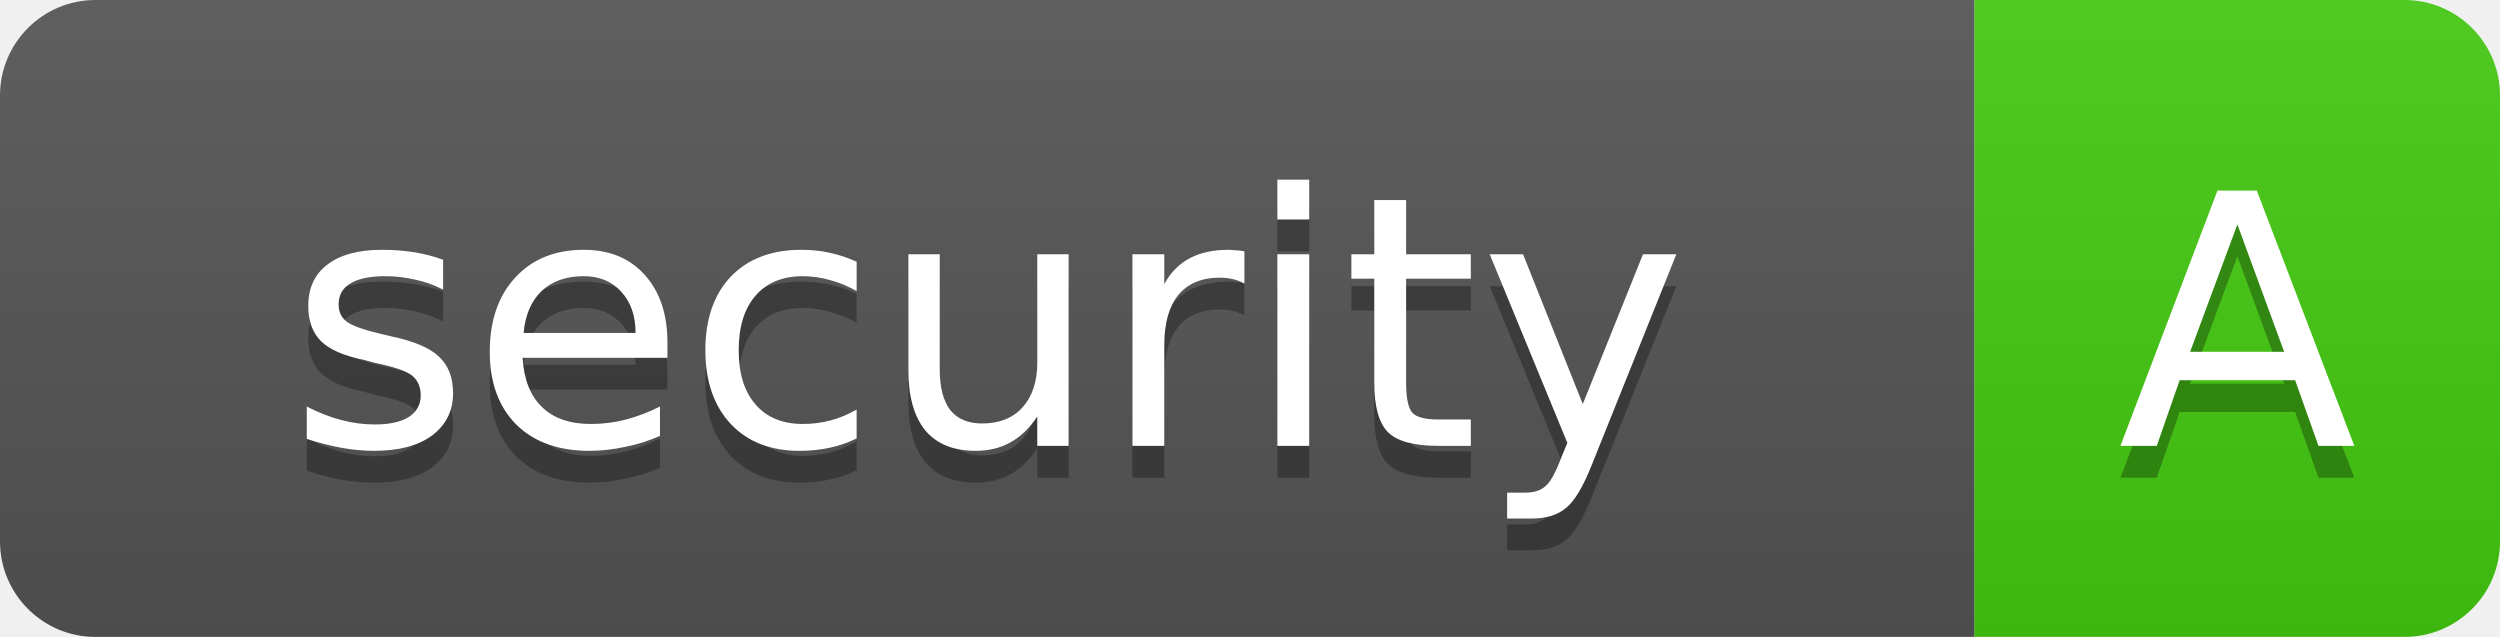
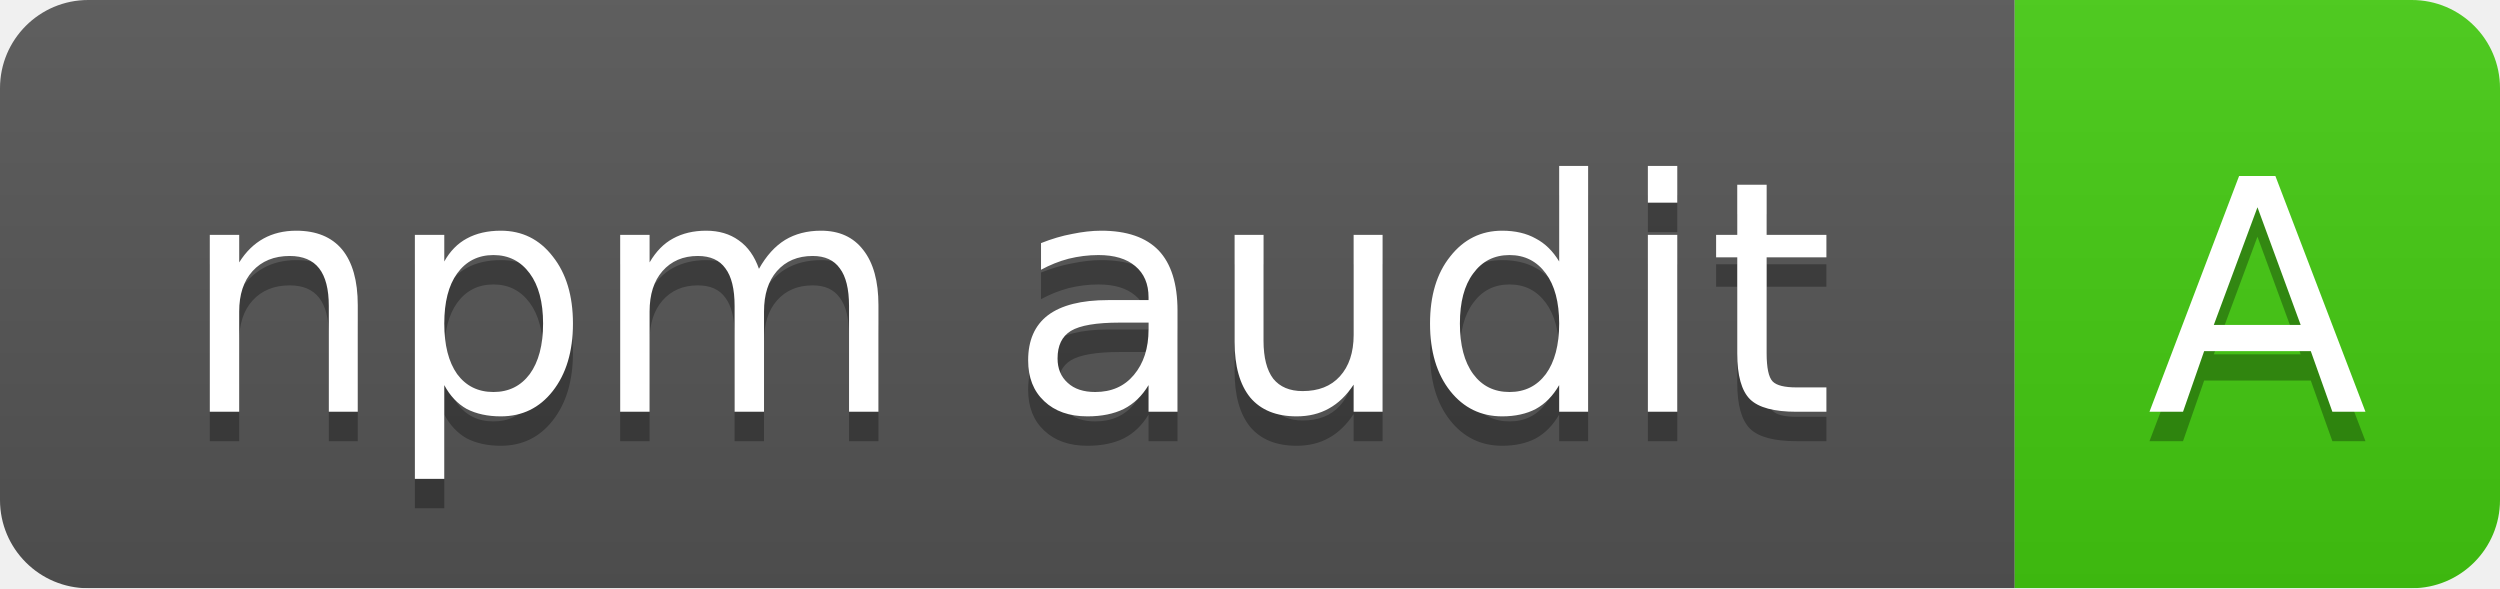
- <svg xmlns="http://www.w3.org/2000/svg" width="78.5" height="20">
+ <svg xmlns="http://www.w3.org/2000/svg" width="85.0" height="20">
  <linearGradient id="b" x2="0" y2="100%">
    <stop offset="0" stop-color="#bbb" stop-opacity=".1" />
    <stop offset="1" stop-opacity=".1" />
  </linearGradient>
  <mask id="a">
-     <rect width="78.5" height="20" rx="3" fill="#fff" />
+     <rect width="85.0" height="20" rx="3" fill="#fff" />
  </mask>
  <g mask="url(#a)">
-     <rect width="62.0" height="20" fill="#555" />
-     <rect x="62.0" width="16.5" height="20" fill="#4c1" />
-     <rect width="78.5" height="20" fill="url(#b)" />
+     <rect width="68.5" height="20" fill="#555" />
+     <rect x="68.5" width="16.5" height="20" fill="#4c1" />
+     <rect width="85.0" height="20" fill="url(#b)" />
  </g>
  <g fill="#fff" text-anchor="middle" font-family="DejaVu Sans,Verdana,Geneva,sans-serif" font-size="11">
-     <text x="31.0" y="15" fill="#010101" fill-opacity=".3">security</text>
-     <text x="31.0" y="14">security</text>
-     <text x="70.25" y="15" fill="#010101" fill-opacity=".3">A</text>
-     <text x="70.25" y="14">A</text>
+     <text x="34.25" y="15" fill="#010101" fill-opacity=".3">npm audit</text>
+     <text x="34.25" y="14">npm audit</text>
+     <text x="76.75" y="15" fill="#010101" fill-opacity=".3">A</text>
+     <text x="76.75" y="14">A</text>
  </g>
</svg>
